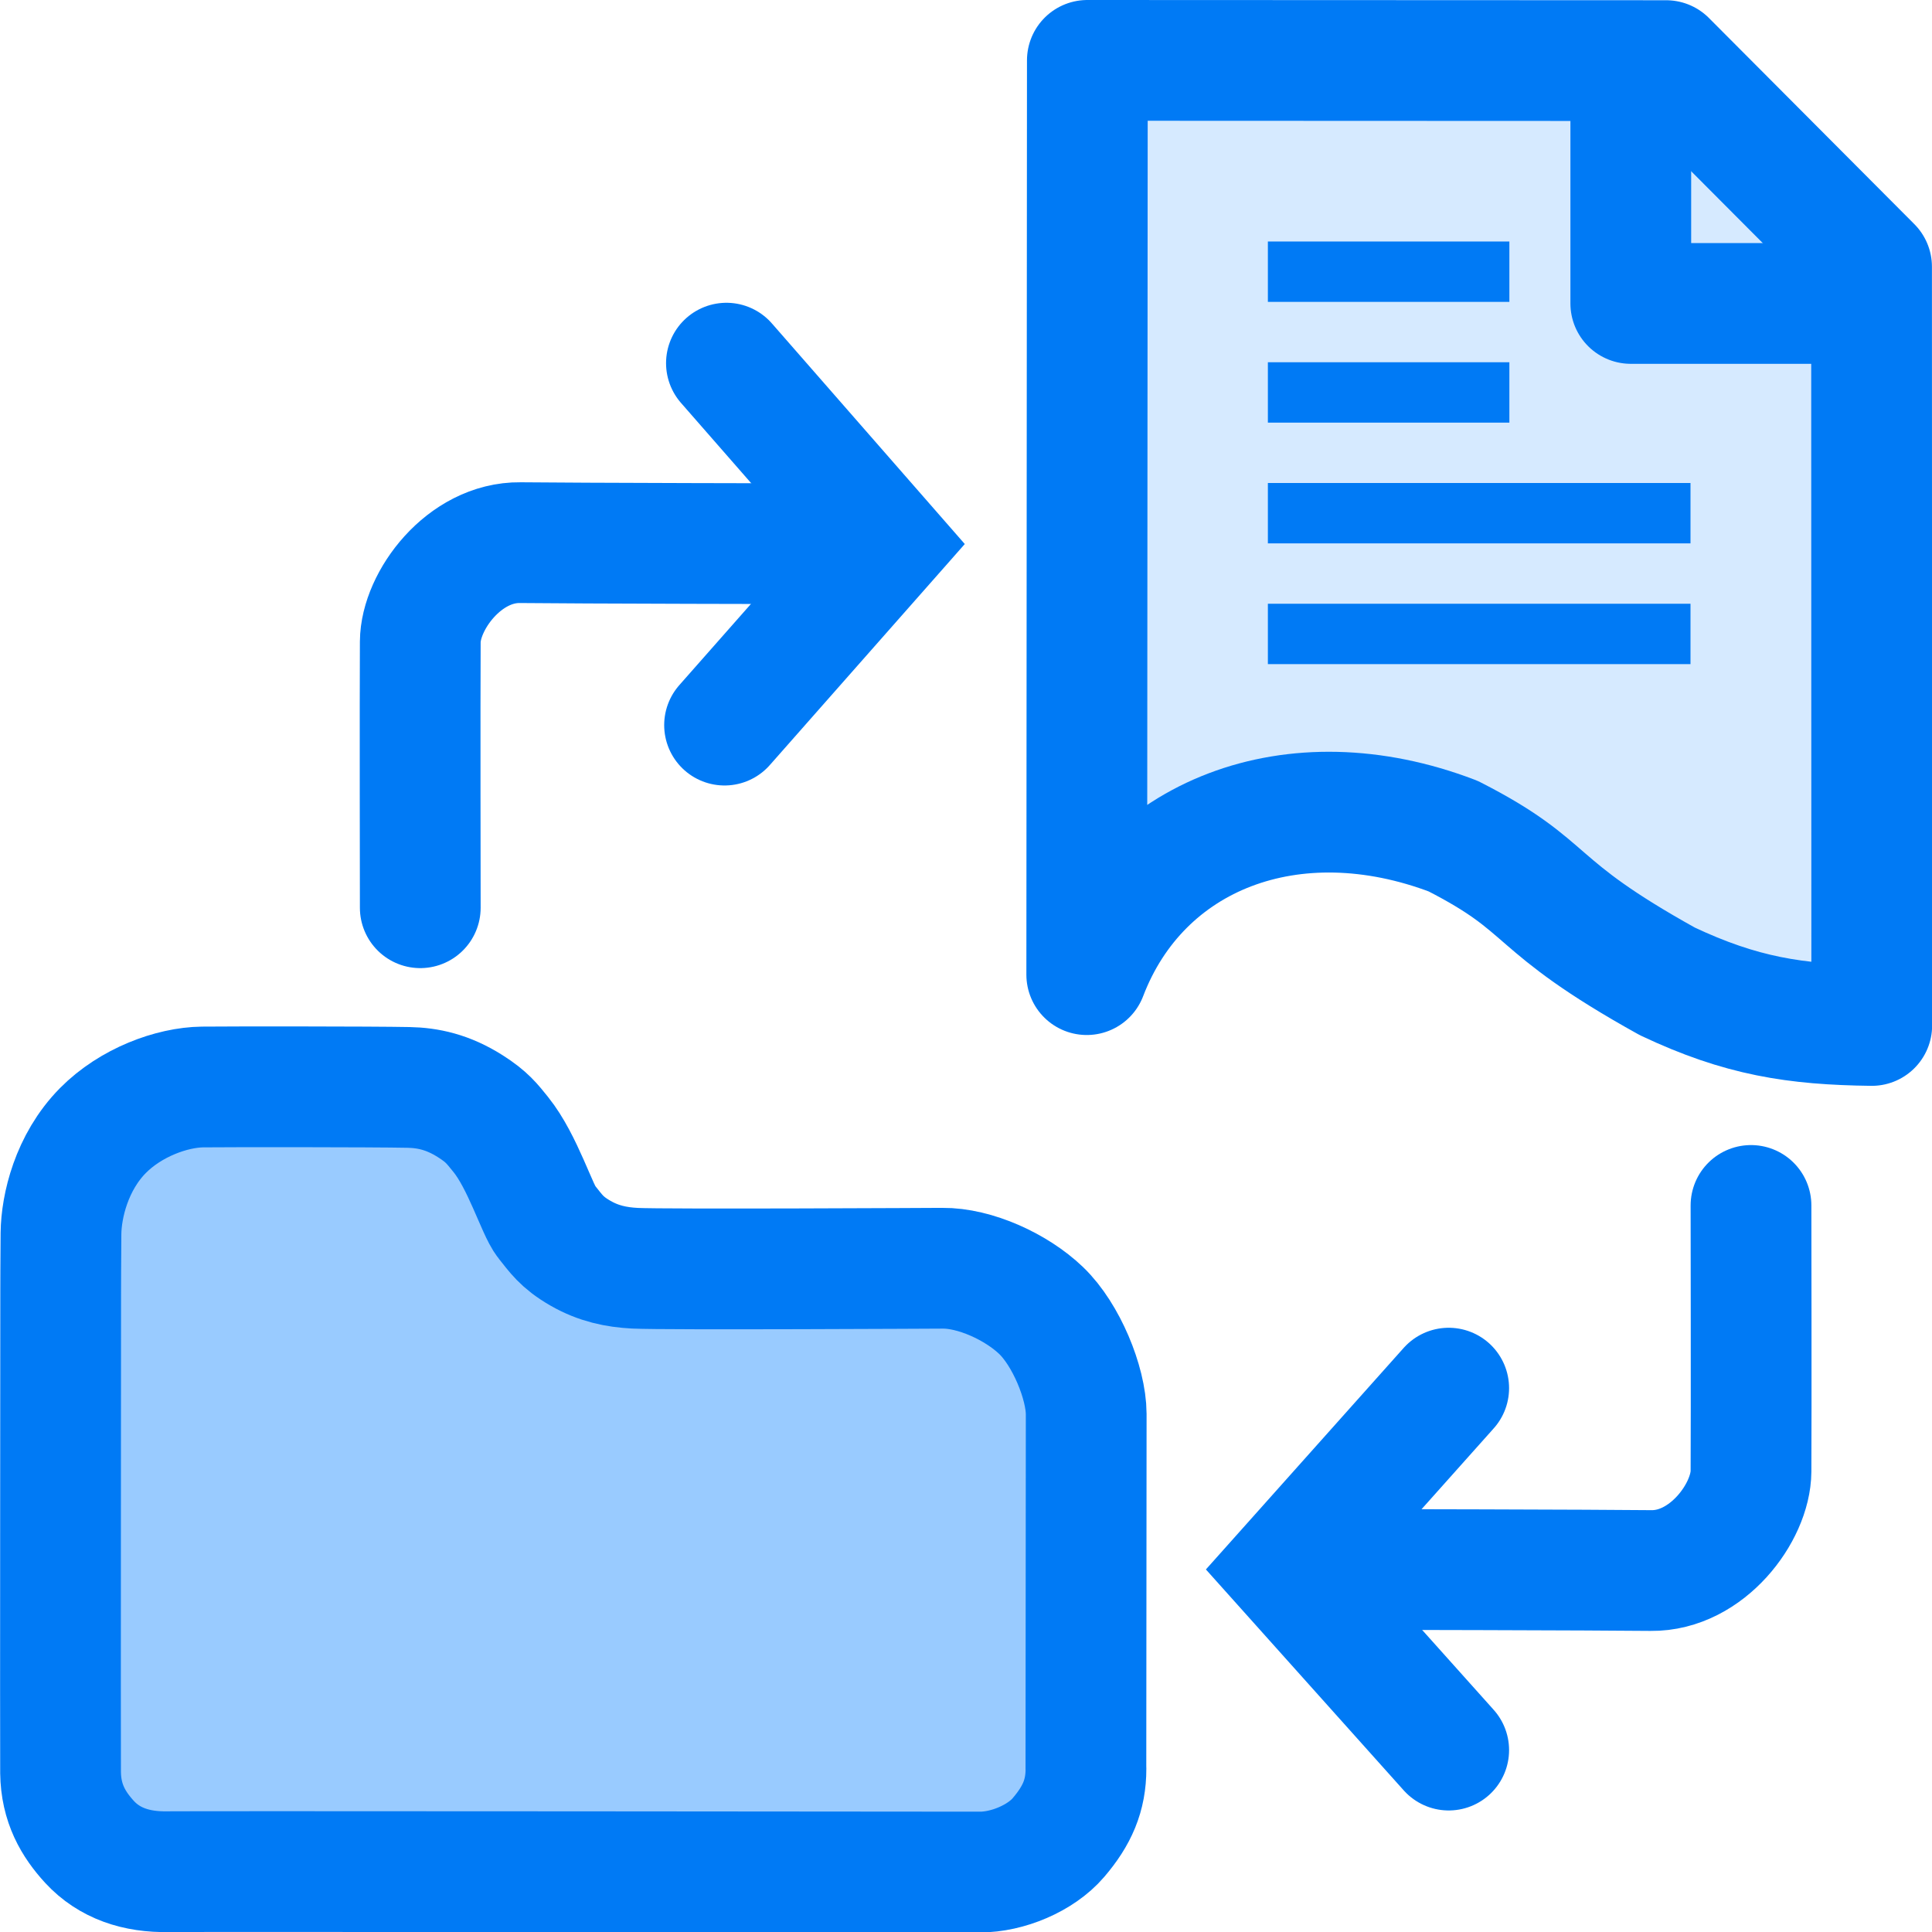
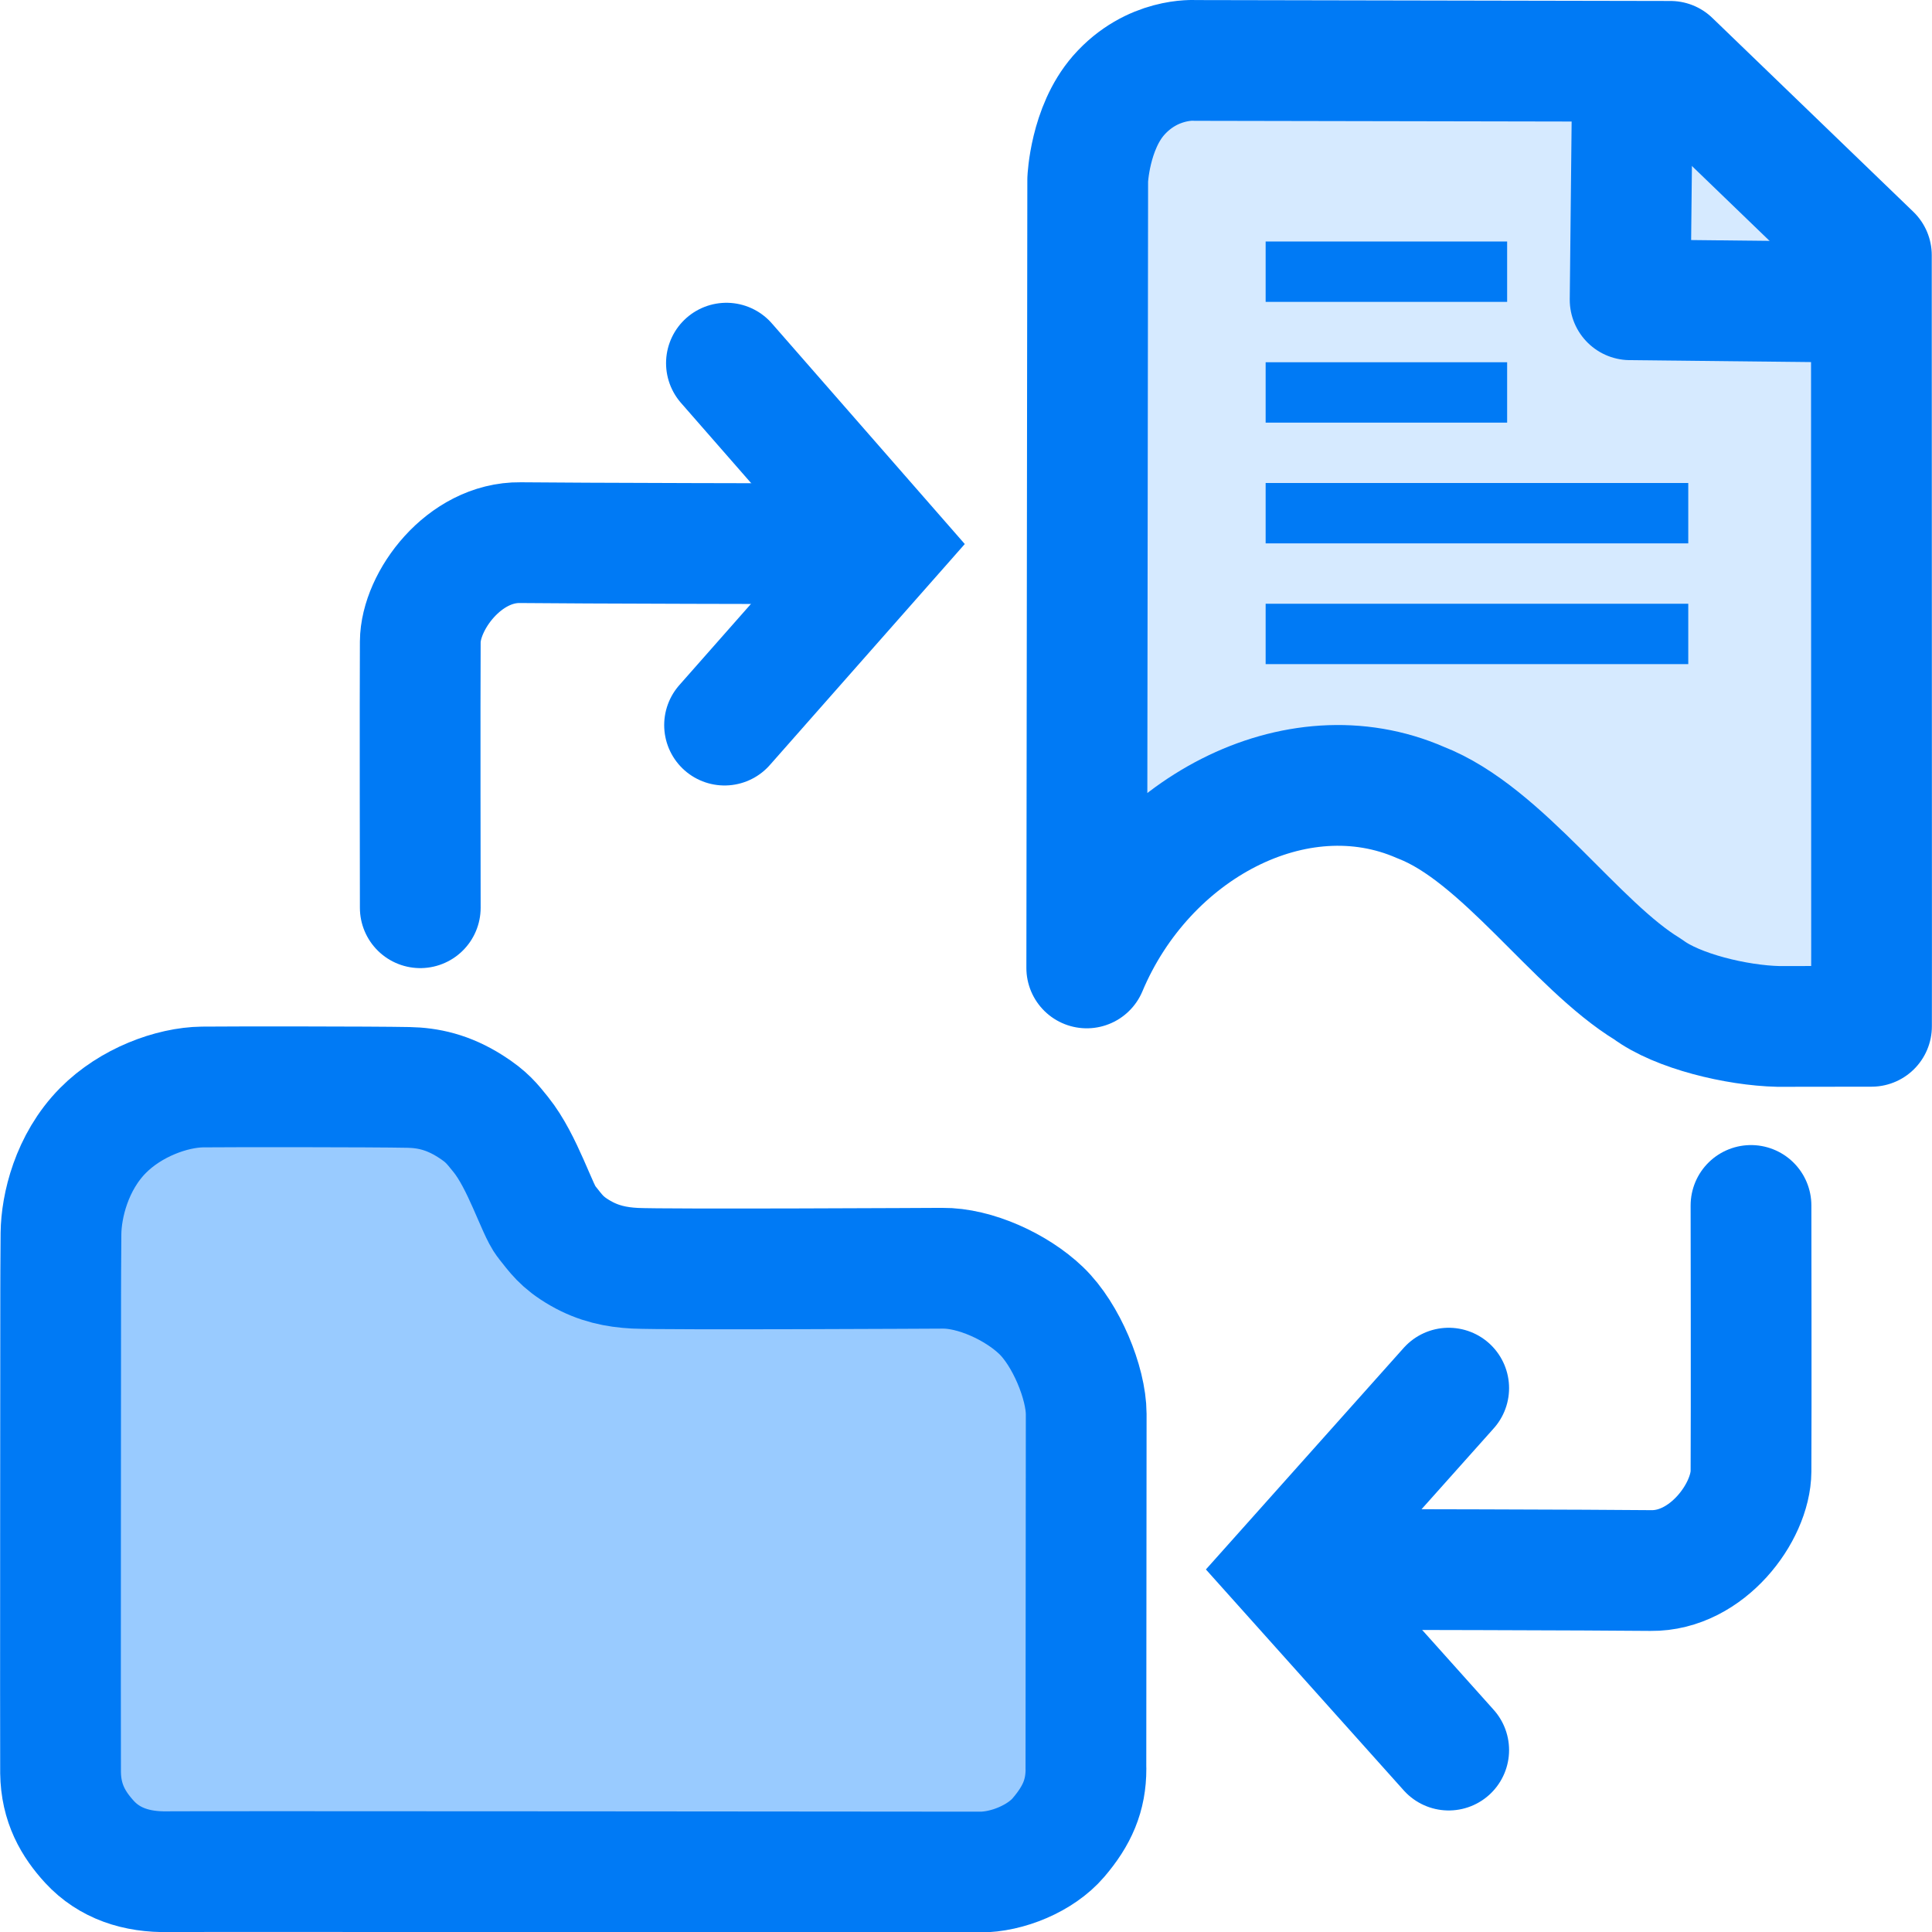
<svg xmlns="http://www.w3.org/2000/svg" width="32" height="32" version="1.1">
-   <path d="m18.01 1-0.01 15.143c0.888-2.326 3.417-3.307 6.069-2.294 1.687 0.86 1.212 1.11 3.548 2.406 1.222 0.577 2.116 0.714 3.385 0.73l-0.003-12.567-3.402-3.414z" fill="#d6eaff" stroke="#007af5" stroke-linejoin="round" stroke-width="2" />
+   <path d="m17.986 29.294c-7.03e-4 -0.315 0.005-5.872 0.005-5.872-0.002-0.518-0.333-1.319-0.746-1.715-0.412-0.395-1.101-0.707-1.638-0.701 0 0-4.6 0.025-5.09 0-0.311-0.016-0.603-0.077-0.901-0.248-0.317-0.182-0.406-0.327-0.568-0.528-0.151-0.188-0.39-0.988-0.753-1.438-0.144-0.178-0.229-0.294-0.503-0.468-0.372-0.237-0.705-0.307-1.028-0.313-0.588-0.012-2.958-0.012-3.409-0.007-0.508 0.006-1.191 0.256-1.651 0.722-0.52 0.527-0.689 1.253-0.694 1.704-0.004 0.363-0.005 0.963-0.005 0.963s-0.006 7.644-0.002 7.965c0.006 0.511 0.213 0.859 0.48 1.15 0.327 0.355 0.778 0.504 1.302 0.493 0.309-0.006 13.164 0.005 13.443 0.006 0.457 0.002 1.01-0.228 1.303-0.571 0.309-0.361 0.457-0.697 0.456-1.142z" fill="#99cbff" stroke="#007af5" stroke-linejoin="round" stroke-width="2" />
+   <g fill="none" stroke="#007af5" stroke-linecap="round" stroke-width="2">
+     <path d="m6.961 15.035s-0.006-3.49-1e-7 -4.404c0.004-0.678 0.727-1.654 1.656-1.643 0.785 0.01 4.951 0.019 5.332 0.019" />
+     <path d="m12.032 6.015 2.617 2.993-2.648 3.002" />
+     <path d="m29.002 19.966s0.006 3.49 0 4.404c-0.004 0.678-0.727 1.654-1.656 1.643-0.785-0.01-4.951-0.019-5.332-0.019" />
+     <path d="m23.995 28.987-2.68-2.993 2.68-3.002" />
+   </g>
+   <path d="m18.527 1.581c-0.477 0.545-0.511 1.394-0.511 1.394l-0.016 13.057c0.971-2.311 3.47-3.639 5.528-2.74 1.353 0.522 2.574 2.371 3.767 3.094 0.485 0.363 1.468 0.599 2.161 0.615l1.542-2e-3 0.001-1.27-0.003-11.502-3.329-3.211-7.878-0.015s-0.708-0.053-1.263 0.581z" fill="#d6eaff" stroke="#007af5" stroke-linecap="round" stroke-linejoin="round" stroke-width="2" />
  <g fill="none" stroke="#007af5">
-     <path d="m21 4.5h4" stroke-width="1" />
-     <path d="m21 10.5h7" />
-     <path d="m27.011 0.651v4.375l4.486 1e-4" stroke-linejoin="round" stroke-width="2" />
-     <path d="m21 8.5h7" />
-     <path d="m21 6.5h4" stroke-width="1" />
-     <g stroke-linecap="round" stroke-width="2">
-       <path d="m6.961 15.035s-0.006-3.49-1e-7 -4.404c0.004-0.678 0.727-1.654 1.656-1.643 0.785 0.01 4.951 0.019 5.332 0.019" />
-       <path d="m12.032 6.015 2.617 2.993-2.648 3.002" />
-       <path d="m29.002 19.966s0.006 3.49 0 4.404c-0.004 0.678-0.727 1.654-1.656 1.643-0.785-0.01-4.951-0.019-5.332-0.019" />
-       <path d="m23.995 28.987-2.68-2.993 2.68-3.002" />
-     </g>
+     <path d="m20.963 8.5h7" />
+     <path d="m20.963 4.5h4" />
+     <path d="m27.044 0.811-0.044 4.154 4.066 0.044" stroke-linejoin="round" stroke-width="2" />
+     <path d="m20.963 6.5h4" />
+     <path d="m20.963 10.5h7" />
  </g>
-   <path d="m17.986 29.294c-7.03e-4 -0.315 0.005-5.872 0.005-5.872-0.002-0.518-0.333-1.319-0.746-1.715-0.412-0.395-1.101-0.707-1.638-0.701 0 0-4.6 0.025-5.09 0-0.311-0.016-0.603-0.077-0.901-0.248-0.317-0.182-0.406-0.327-0.568-0.528-0.151-0.188-0.39-0.988-0.753-1.438-0.144-0.178-0.229-0.294-0.503-0.468-0.372-0.237-0.705-0.307-1.028-0.313-0.588-0.012-2.958-0.012-3.409-0.007-0.508 0.006-1.191 0.256-1.651 0.722-0.52 0.527-0.689 1.253-0.694 1.704-0.004 0.363-0.005 0.963-0.005 0.963s-0.006 7.644-0.002 7.965c0.006 0.511 0.213 0.859 0.48 1.15 0.327 0.355 0.778 0.504 1.302 0.493 0.309-0.006 13.164 0.005 13.443 0.006 0.457 0.002 1.01-0.228 1.303-0.571 0.309-0.361 0.457-0.697 0.456-1.142z" fill="#99cbff" stroke="#007af5" stroke-linejoin="round" stroke-width="2" />
</svg>
